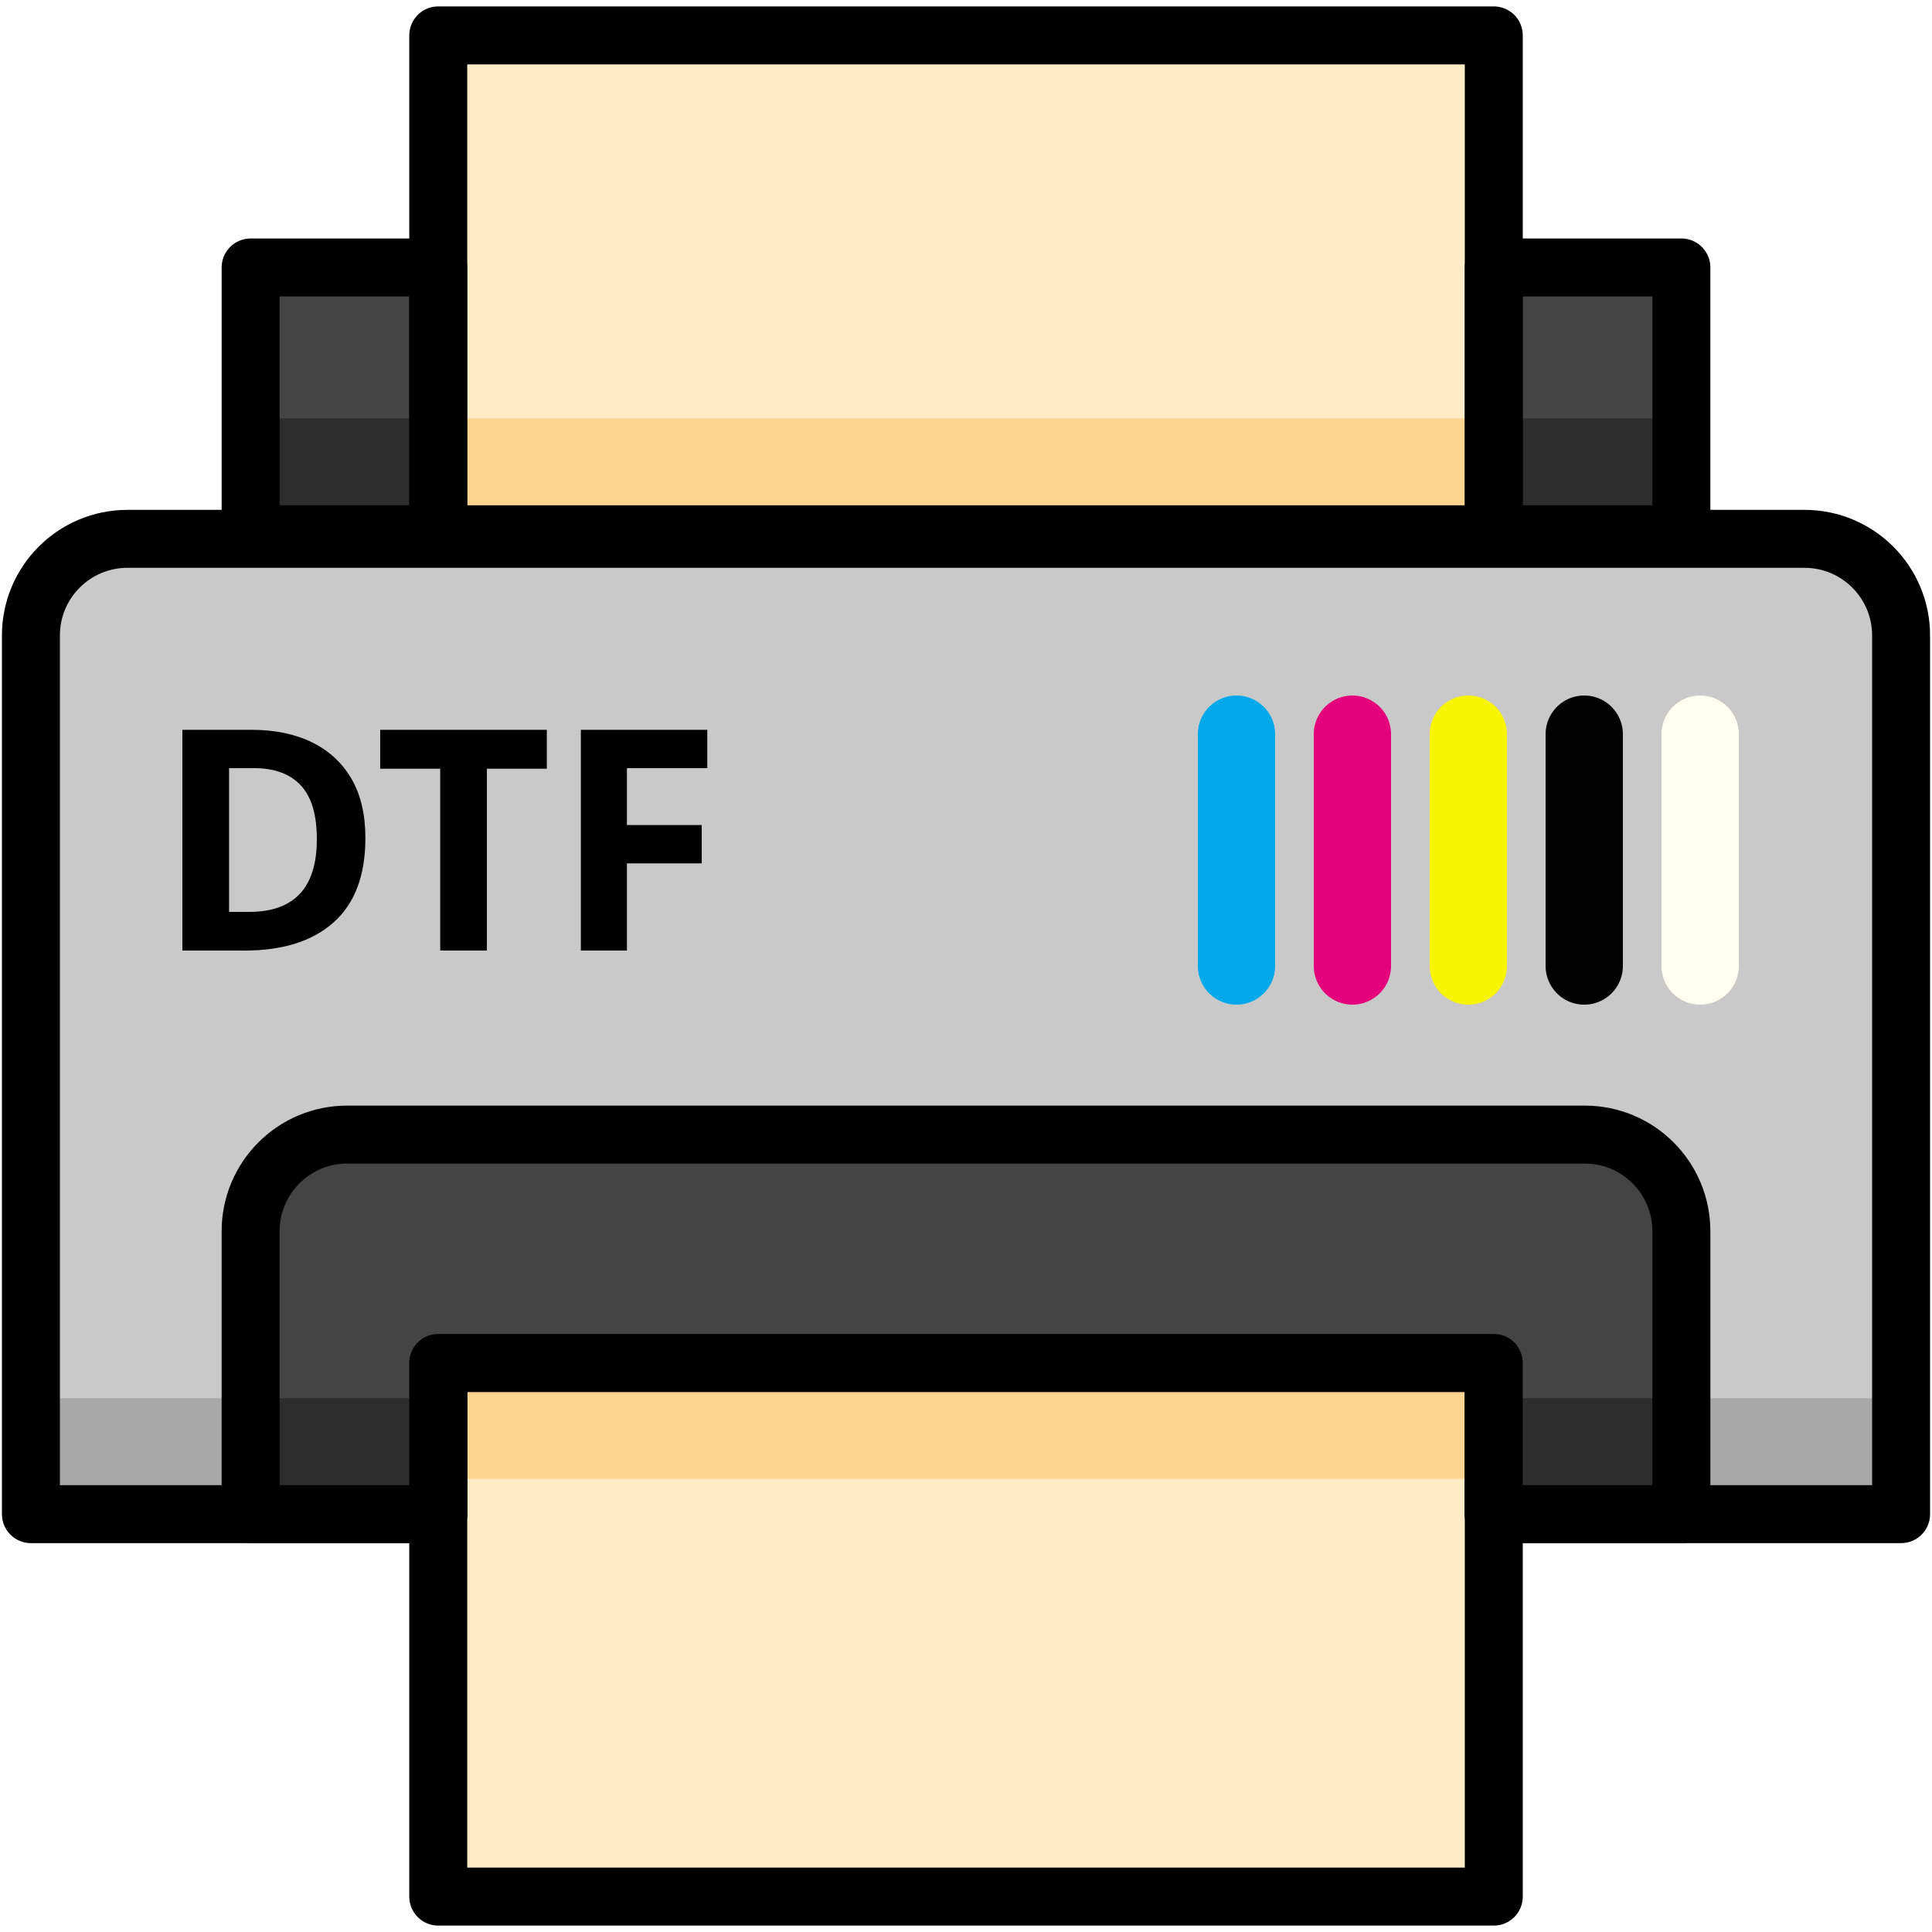
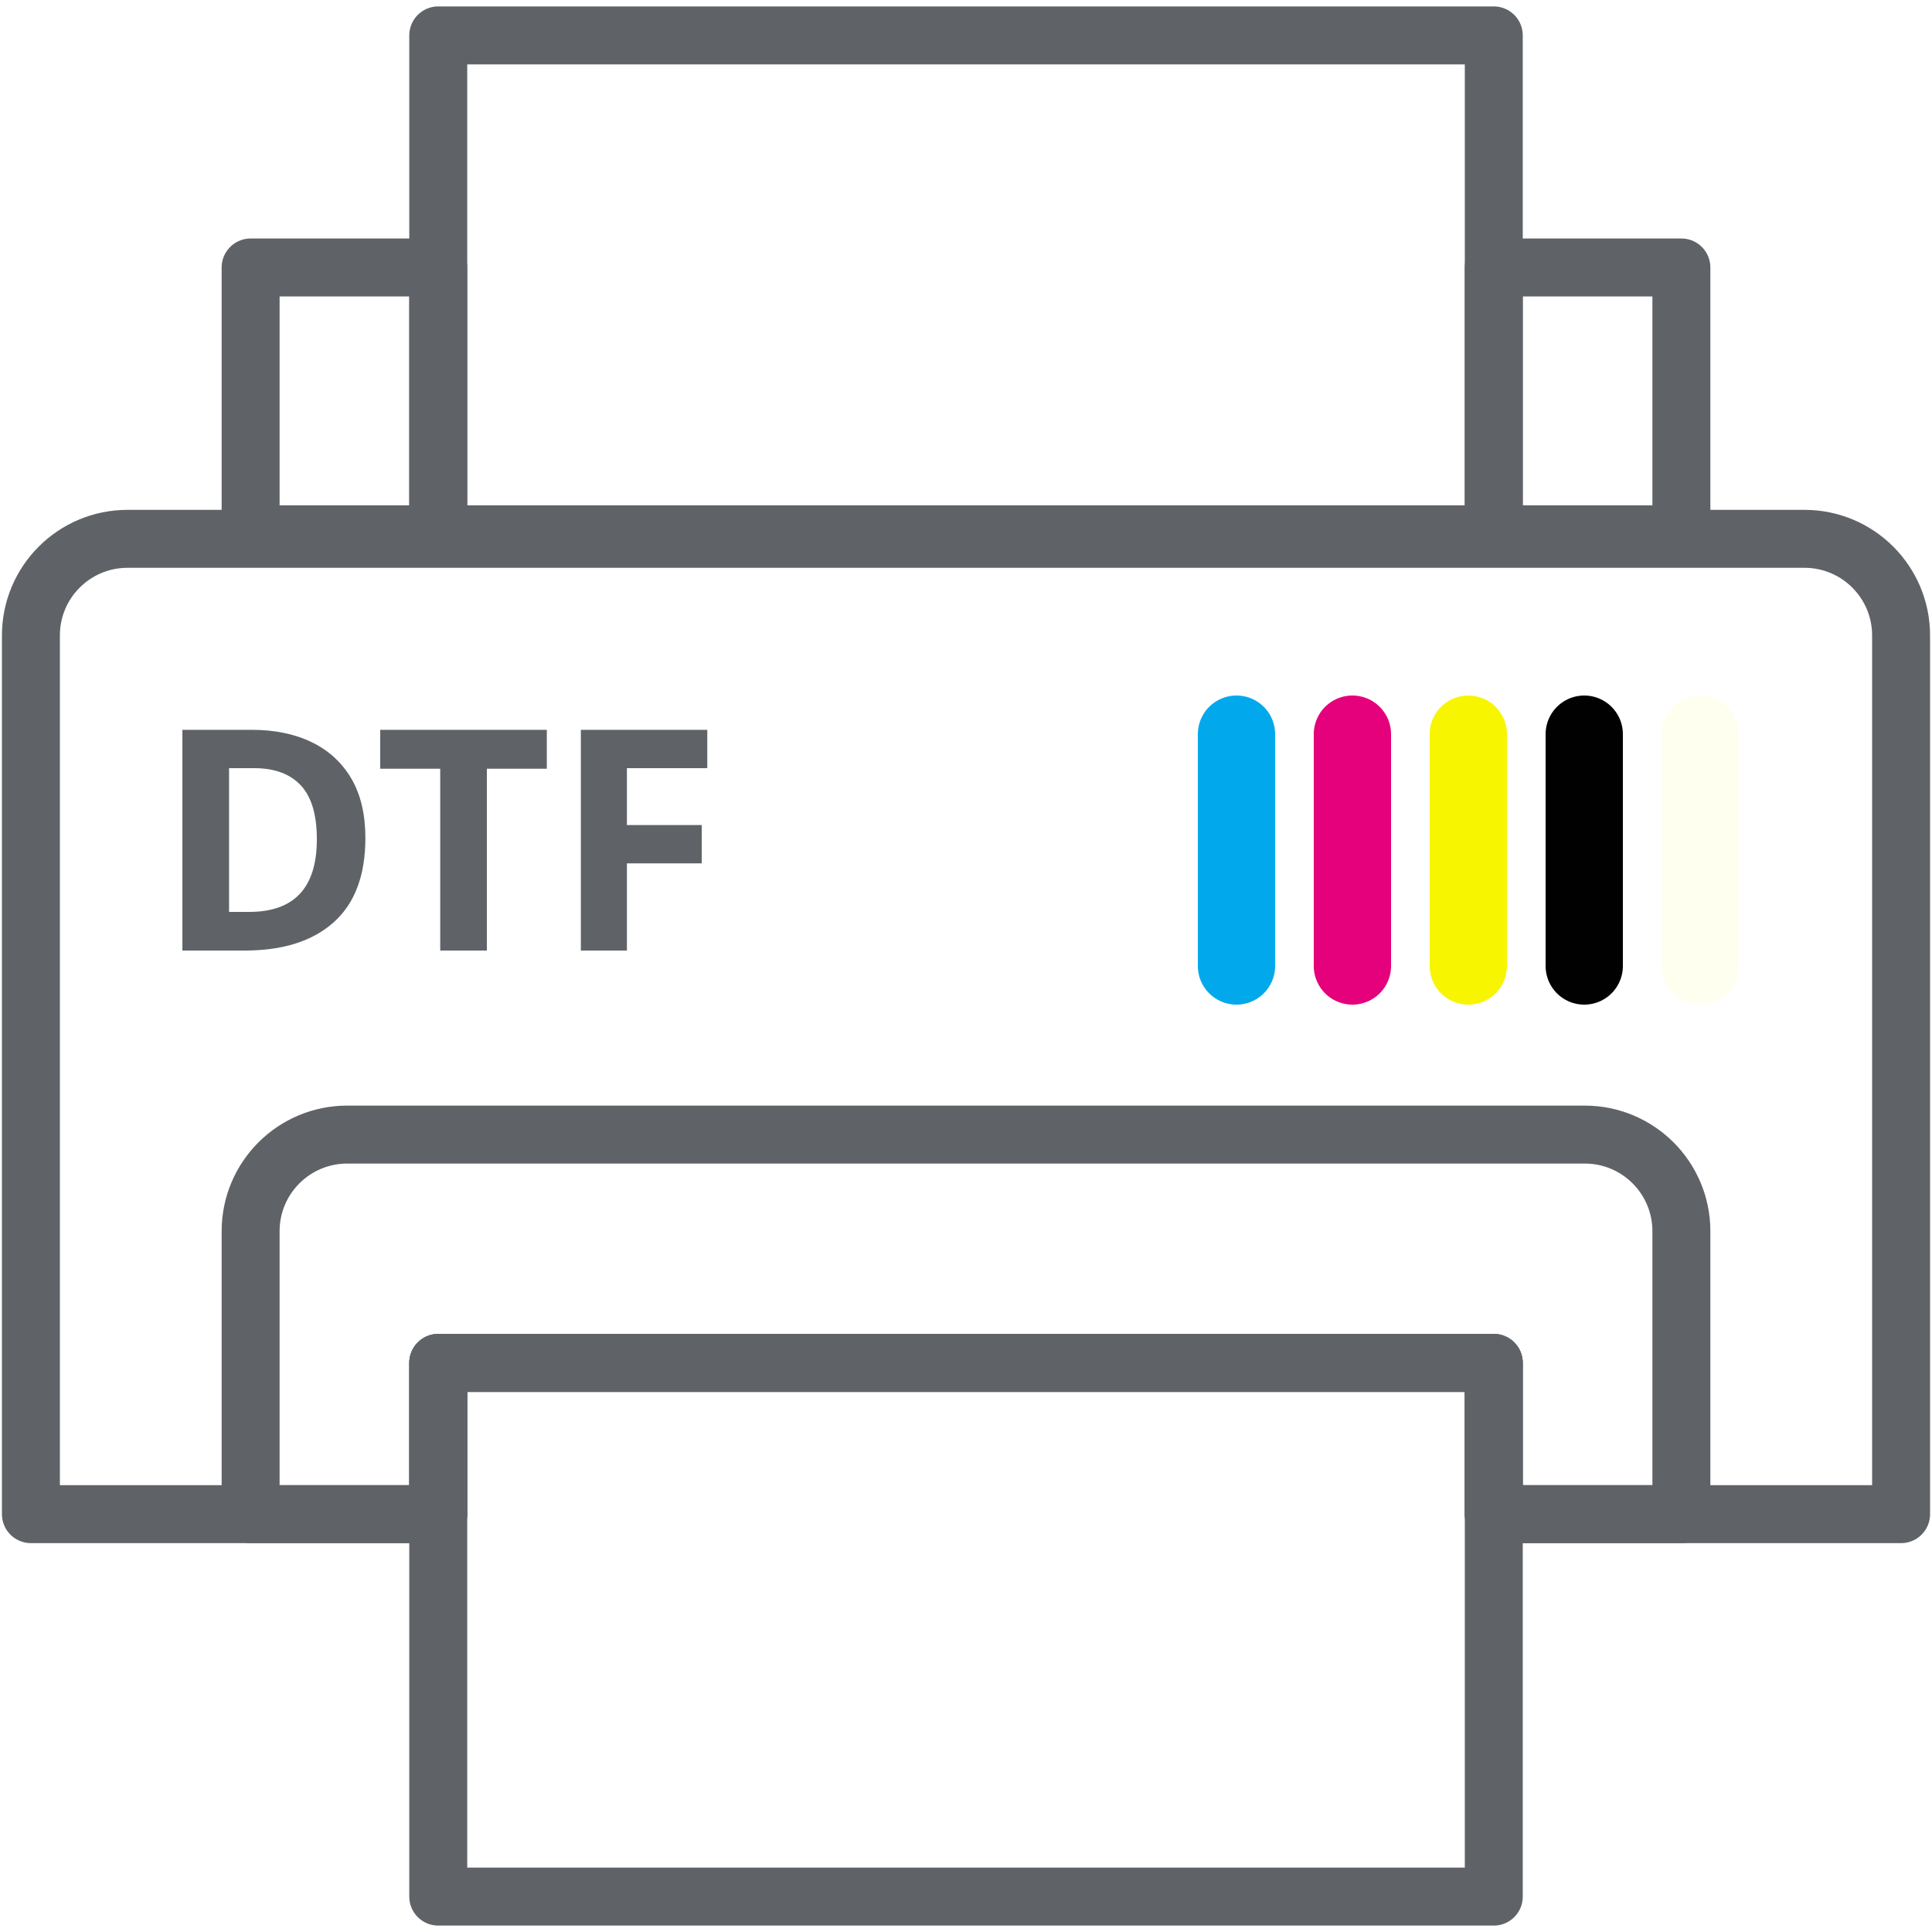
<svg xmlns="http://www.w3.org/2000/svg" id="Layer_1" data-name="Layer 1" viewBox="0 0 500 500">
  <defs>
    <style>
            .cls-1 {
-                 fill: #c9c9c9;
+                 fill: transparent;
            }

            .cls-2 {
-                 fill: #a8a8a8;
+                 fill: transparent;
            }

            .cls-3 {
-                 fill: #444;
+                 fill: transparent;
            }

            .cls-4 {
-                 fill: #ffecc7;
+                 fill: transparent;
            }

            .cls-5 {
-                 fill: #ffd48f;
+                 fill: transparent;
            }

            .cls-6 {
-                 fill: #2d2d2d;
+                 fill: transparent;
            }

            .cls-7 {
                fill: none;
-                 stroke: #000;
+                 stroke: #5f6368;
                stroke-linecap: round;
                stroke-linejoin: round;
                stroke-width: 15px;
            }

            .C {stroke: rgb(1, 169, 236)}
            .M {stroke: rgb(228, 1, 123)}
            .Y {stroke: rgb(248, 245, 1)}
            .K {stroke: rgb(1, 1, 1)}
            .W {stroke: rgb(255, 255, 240)}
            .ink {
                stroke-width: 20;
                stroke: black;
                stroke-linecap: round;
            }
            
            .name {
                font: bold 80px sans-serif;
            }
        </style>
  </defs>
  <path class="cls-1" d="M467,139.45H33a25,25,0,0,0-25,25V391.86H113.42V352.72H386.58v39.14H492V164.45A25,25,0,0,0,467,139.45Z" />
  <rect class="cls-2" x="8" y="361.86" width="105.42" height="30" />
  <rect class="cls-2" x="386.58" y="361.86" width="105.42" height="30" />
  <rect class="cls-3" x="386.58" y="69.22" width="48.56" height="69.06" />
  <rect class="cls-3" x="64.86" y="69.22" width="48.56" height="69.06" />
  <rect class="cls-4" x="113.42" y="9.16" width="273.17" height="129.12" />
  <rect class="cls-5" x="113.42" y="108.28" width="273.17" height="30" />
  <rect class="cls-6" x="386.58" y="108.28" width="48.56" height="30" />
  <rect class="cls-6" x="64.86" y="108.28" width="48.56" height="30" />
  <rect class="cls-4" x="113.42" y="352.72" width="273.17" height="138.12" />
  <rect class="cls-5" x="113.42" y="352.72" width="273.17" height="30" />
  <rect class="cls-7" x="386.58" y="69.22" width="48.56" height="69.06" />
  <rect class="cls-7" x="64.86" y="69.22" width="48.56" height="69.06" />
  <rect class="cls-7" x="113.42" y="9.16" width="273.17" height="129.12" />
  <rect class="cls-7" x="113.42" y="352.72" width="273.17" height="138.12" />
  <path class="cls-7" d="M467,139.45H33a25,25,0,0,0-25,25V391.86H113.42V352.72H386.58v39.14H492V164.45A25,25,0,0,0,467,139.45Z" />
  <path class="cls-3" d="M410.14,293.63H89.86a25,25,0,0,0-25,25v73.23h48.56V352.72H386.58v39.14h48.56V318.63A25,25,0,0,0,410.14,293.63Z" />
  <rect class="cls-6" x="64.86" y="361.86" width="48.56" height="30" />
  <rect class="cls-6" x="386.58" y="361.86" width="48.56" height="30" />
  <path class="cls-7" d="M410.14,293.63H89.86a25,25,0,0,0-25,25v73.23h48.56V352.72H386.58v39.14h48.56V318.63A25,25,0,0,0,410.14,293.63Z" />
  <g class="ink">
    <line class="C" x1="320" x2="320" y1="190" y2="250" />
    <line class="M" x1="350" x2="350" y1="190" y2="250" />
    <line class="Y" x1="380" x2="380" y1="190" y2="250" />
    <line class="K" x1="410" x2="410" y1="190" y2="250" />
    <line class="W" x1="440" x2="440" y1="190" y2="250" />
  </g>
-   <text x="40" y="246" class="name">DTF</text>
+   <text x="40" y="246" class="name" fill="#5f6368">DTF</text>
</svg>
